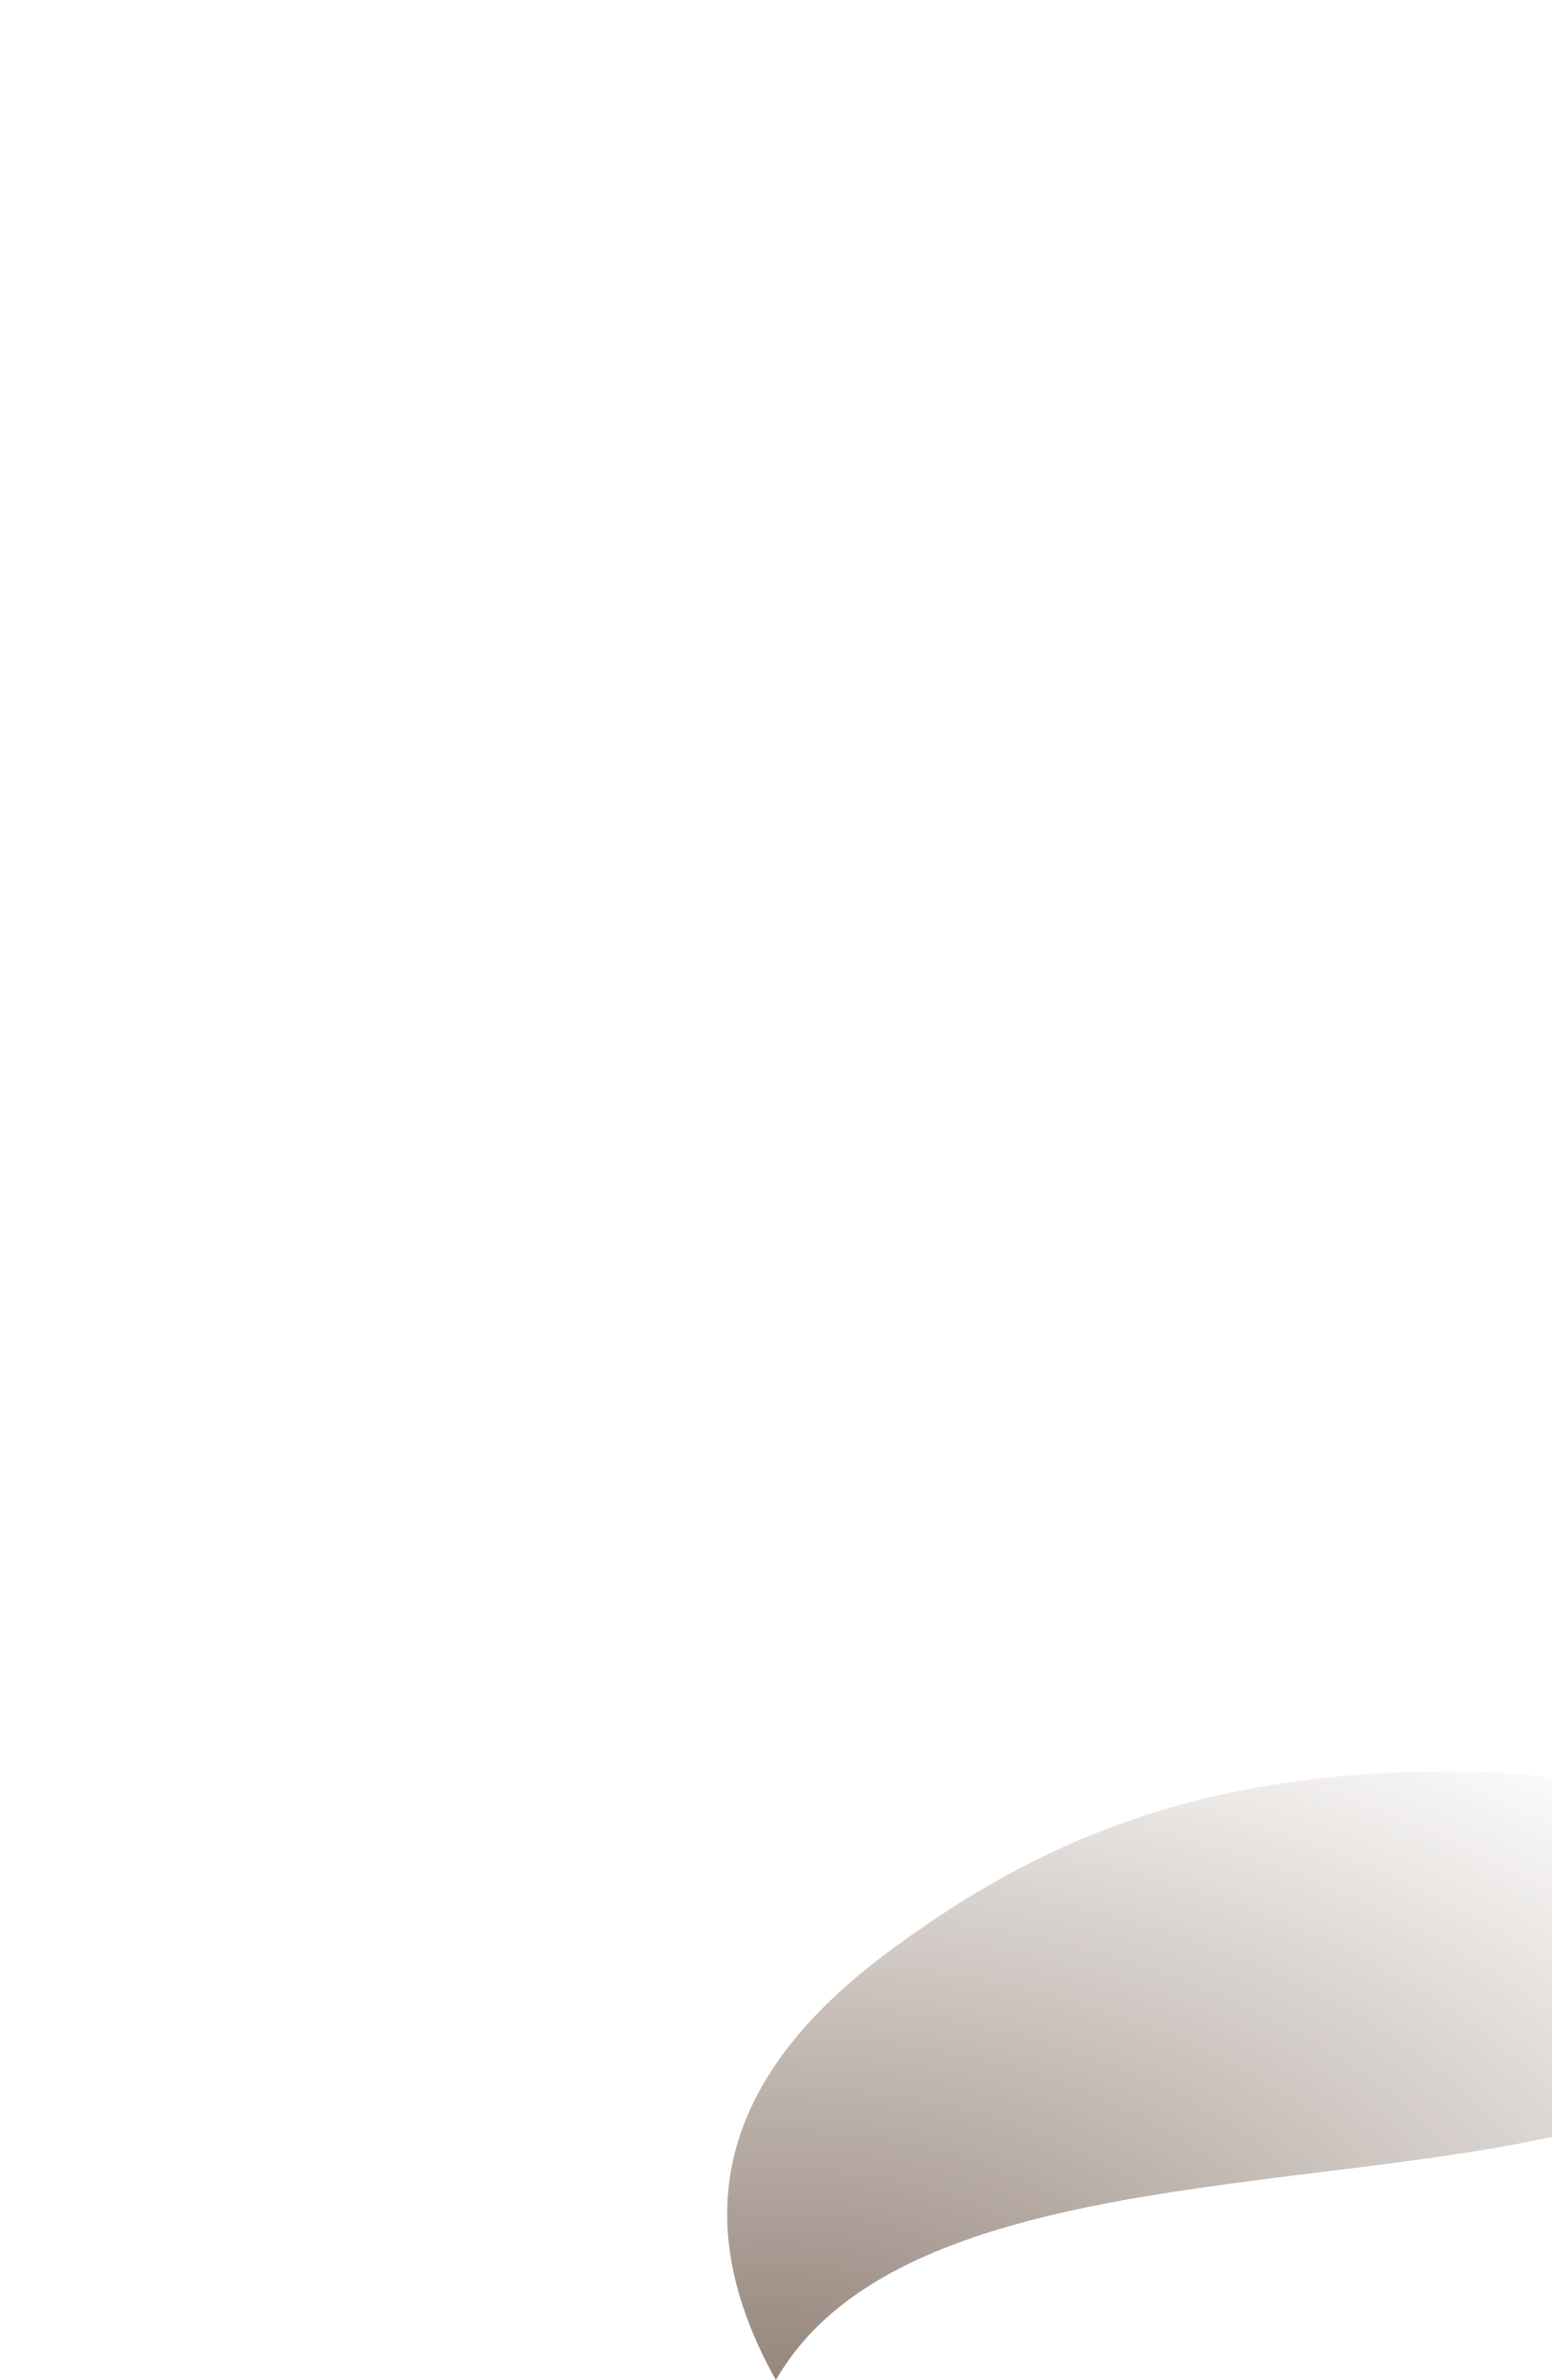
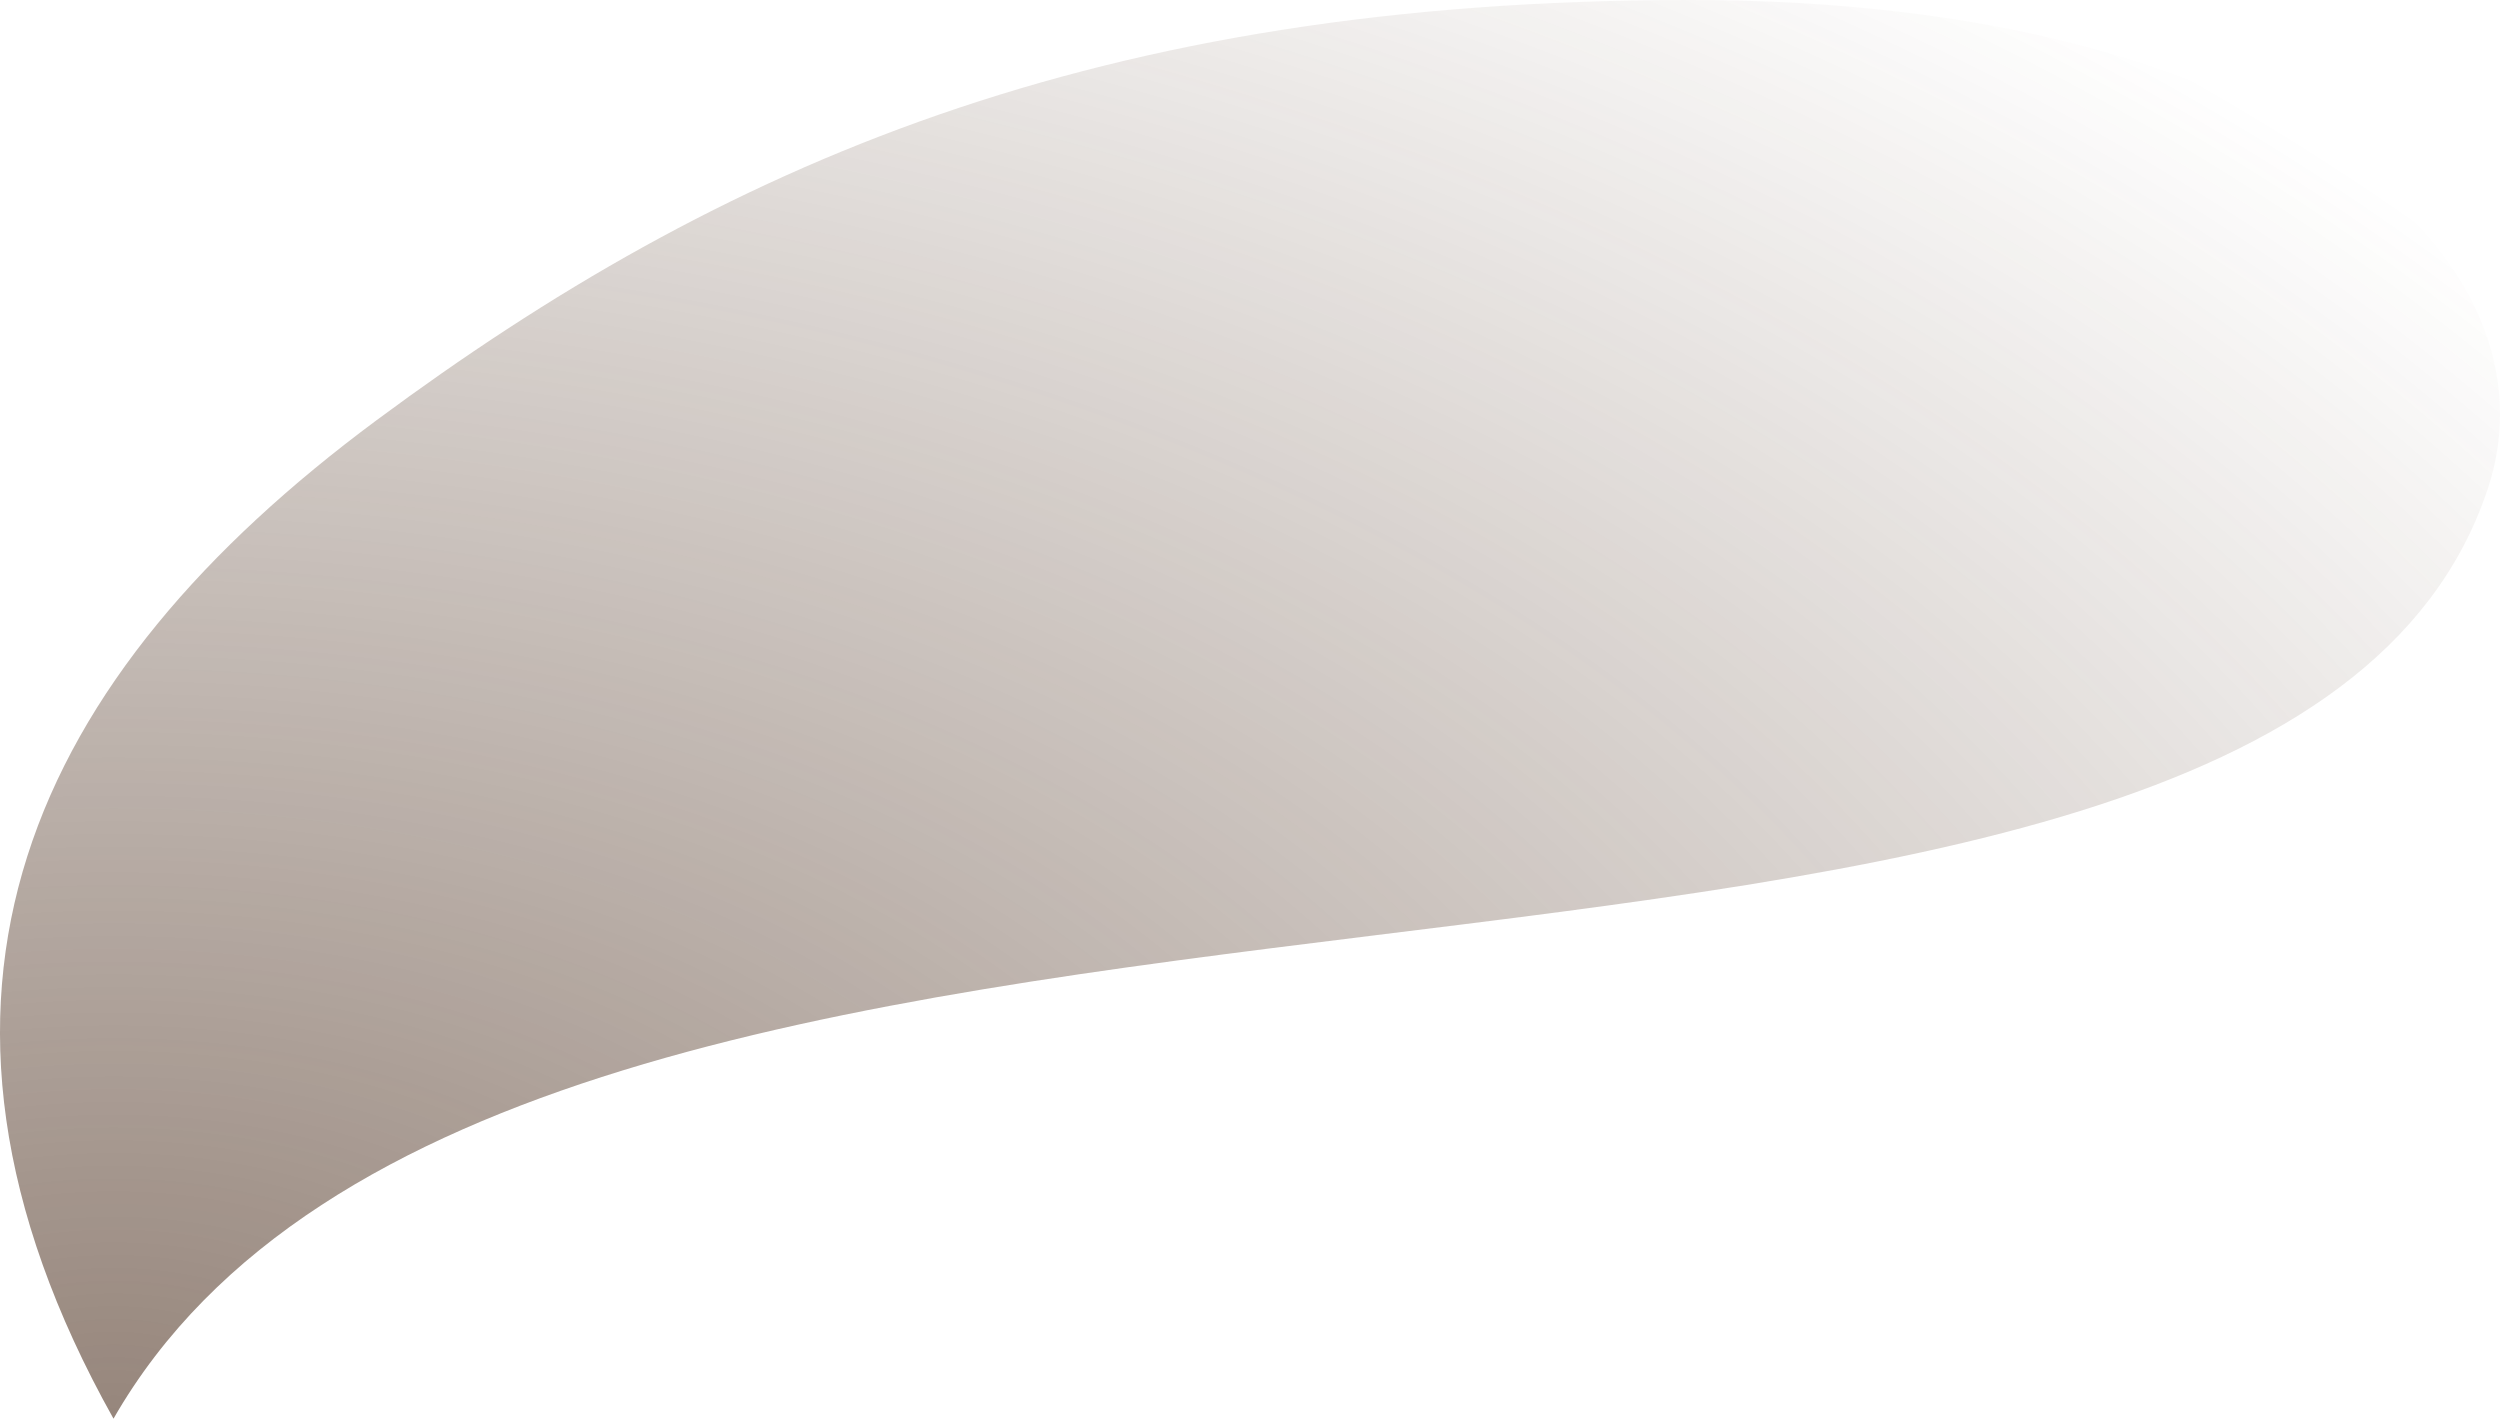
- <svg xmlns="http://www.w3.org/2000/svg" xmlns:xlink="http://www.w3.org/1999/xlink" width="200" height="306.795" viewBox="0 0 187.5 287.62" id="svg4136" version="1.1">
+ <svg xmlns="http://www.w3.org/2000/svg" xmlns:xlink="http://www.w3.org/1999/xlink" width="138.298" height="78.48" viewBox="0 0 129.654 73.575" id="svg4136" version="1.1">
  <defs id="defs4138">
    <linearGradient id="linearGradient4672">
      <stop style="stop-color:#462917;stop-opacity:0.566" offset="0" id="stop4668" />
      <stop style="stop-color:#462917;stop-opacity:0" offset="1" id="stop4670" />
    </linearGradient>
-     <color-profile xlink:href="file:///usr/share/color/icc/colord/FOGRA39L_coated.icc" id="color-profile11" name="FOGRA39L-Coated" />
+     <color-profile xlink:href="file:///usr/share/color/icc/colord/FOGRA39L_coated.icc" id="color-profile539" name="FOGRA39L-Coated" />
    <radialGradient xlink:href="#linearGradient4672" id="radialGradient4676" cx="375" cy="711.772" fx="375" fy="711.772" r="64.827" gradientTransform="matrix(2.437111,0,0,1.473123,-820.1668,-760.9075)" gradientUnits="userSpaceOnUse" />
  </defs>
-   <g id="layer1">
+   <g id="layer1" transform="translate(-87.86412,-214.0452)">
    <g id="g92">
      <path id="path4604" d="m 216.871,239.437 c -11.284,33.693 -102.358,11.985 -123.121,48.183 -12.292,-21.951 -4.174,-38.572 13.64,-51.779 17.813,-13.207 37.261,-21.796 68.114,-21.796 30.853,0 45.354,13.489 41.368,25.392 z" style="fill:url(#radialGradient4676);fill-opacity:1;fill-rule:nonzero;stroke:none;stroke-width:0.33;stroke-linecap:round;stroke-linejoin:round;stroke-miterlimit:4;stroke-dasharray:none;stroke-dashoffset:0;stroke-opacity:1" />
    </g>
  </g>
</svg>
